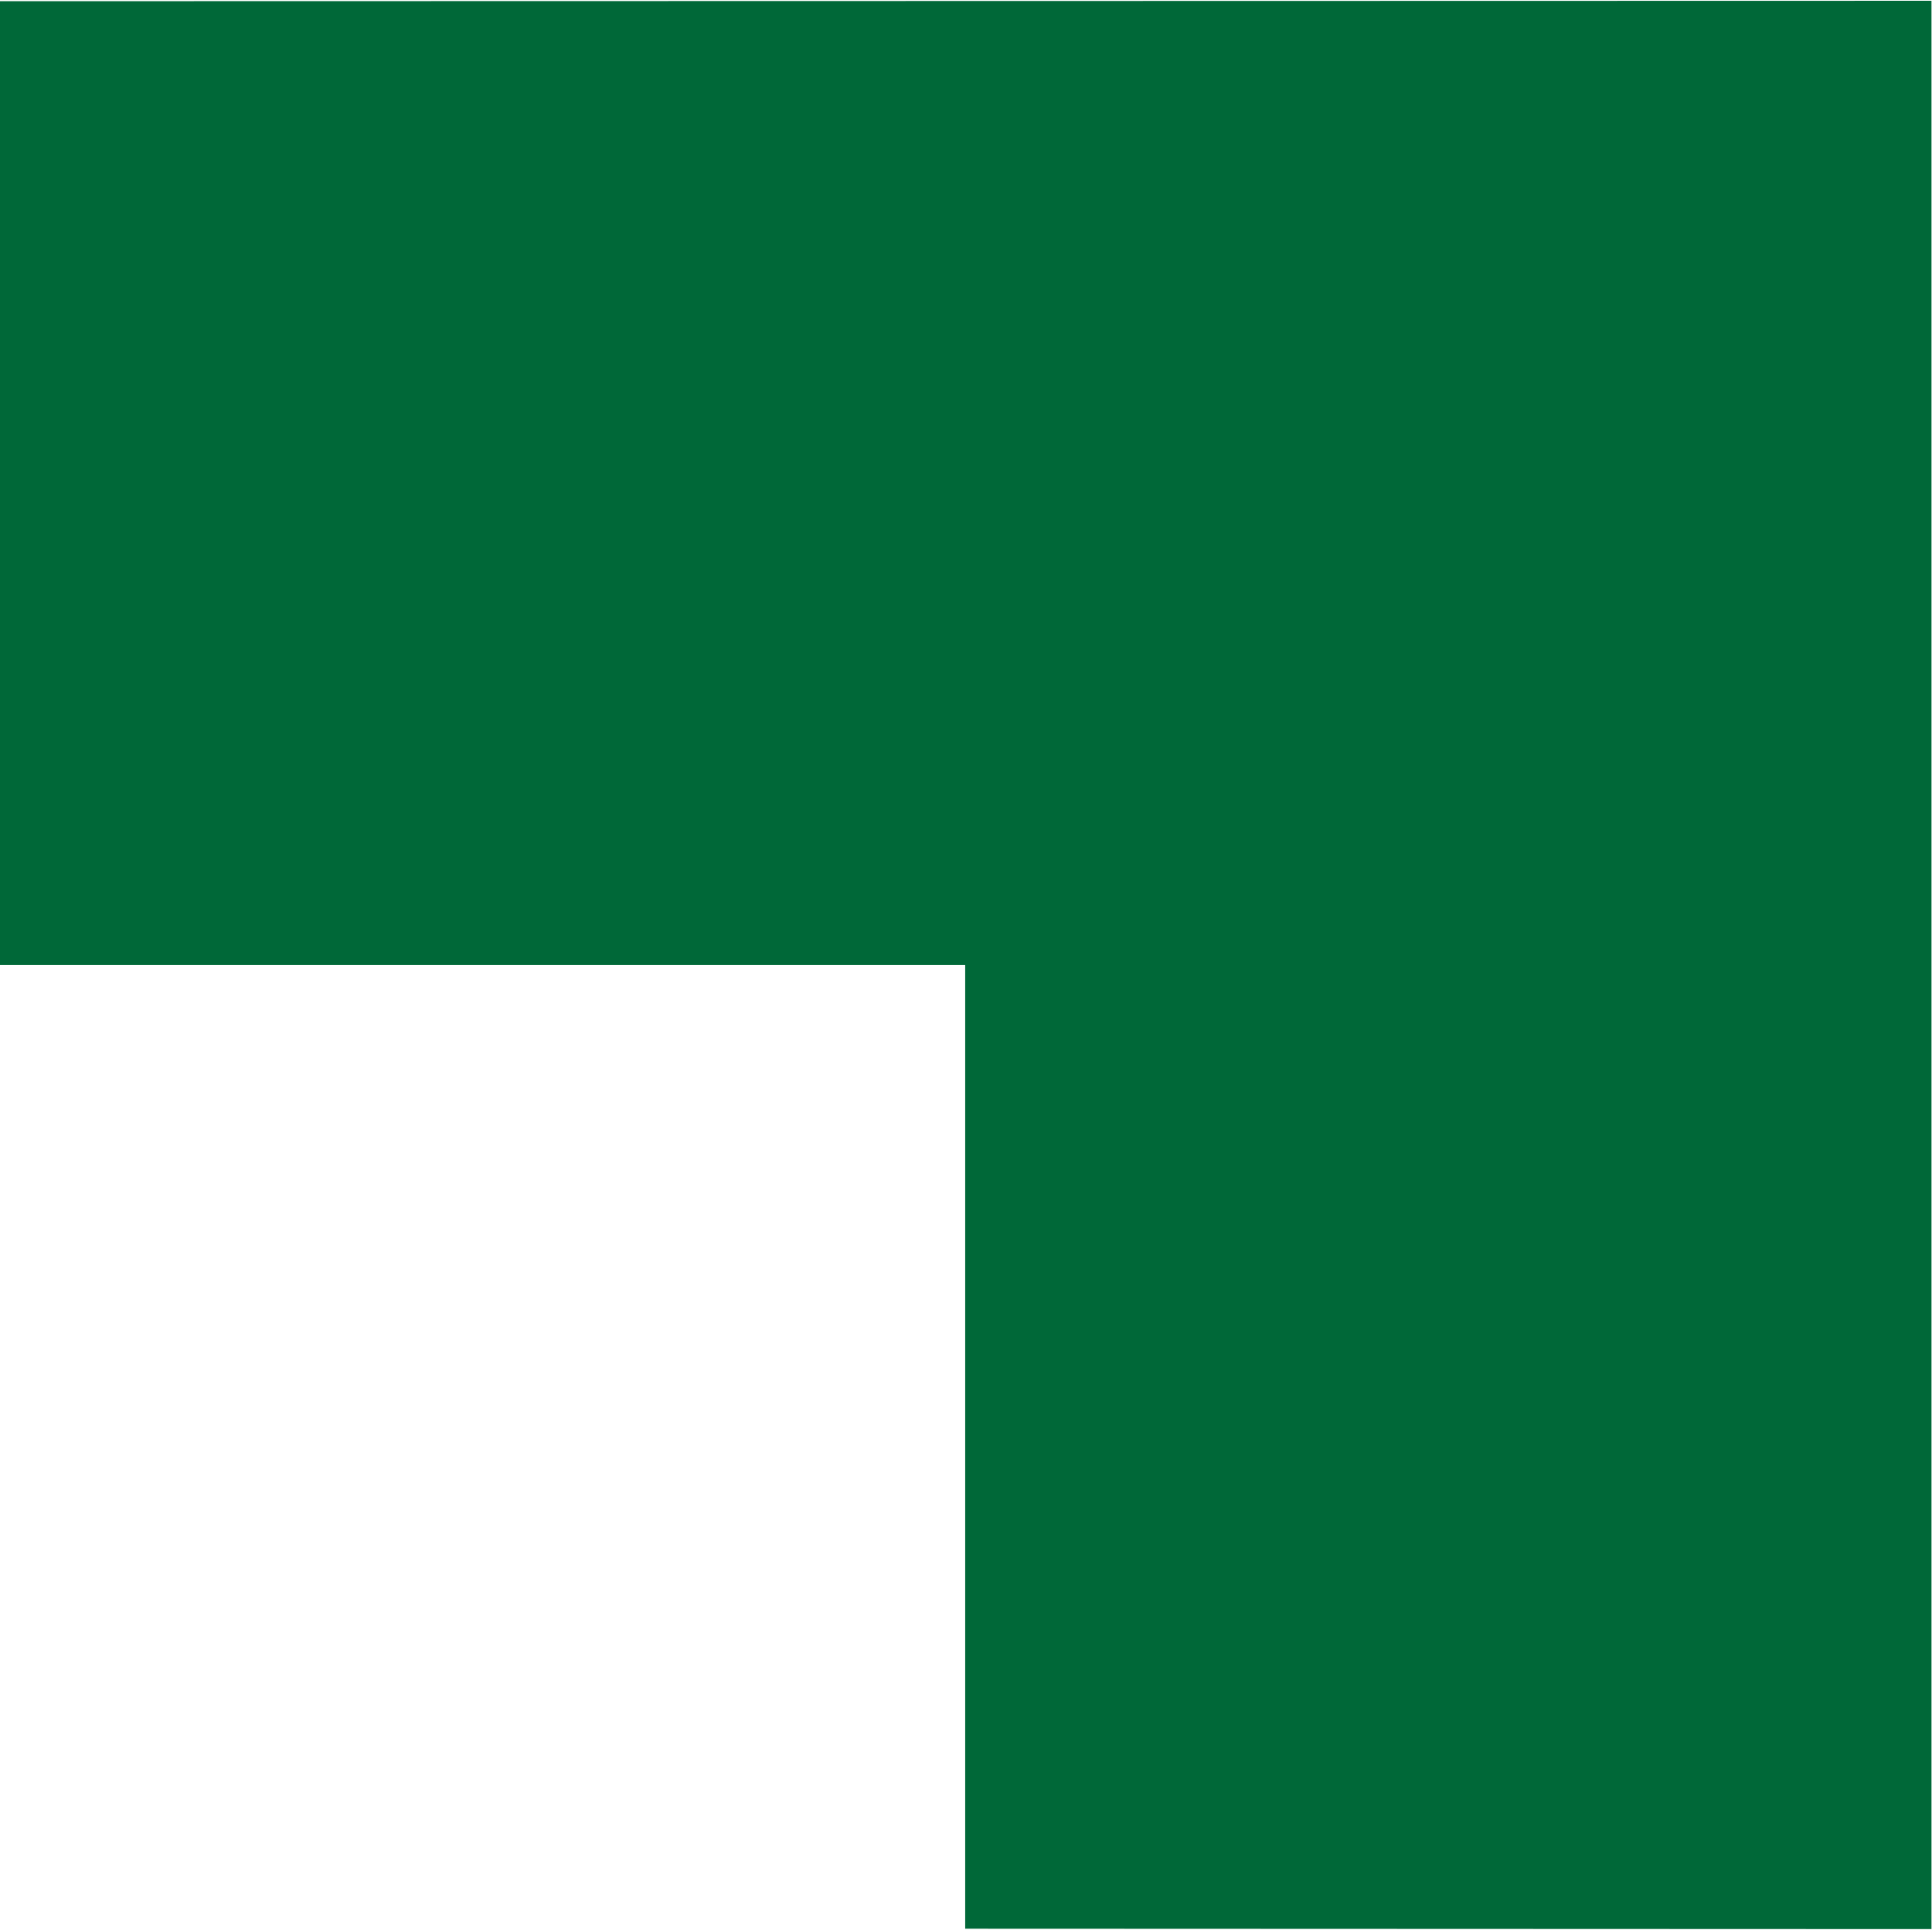
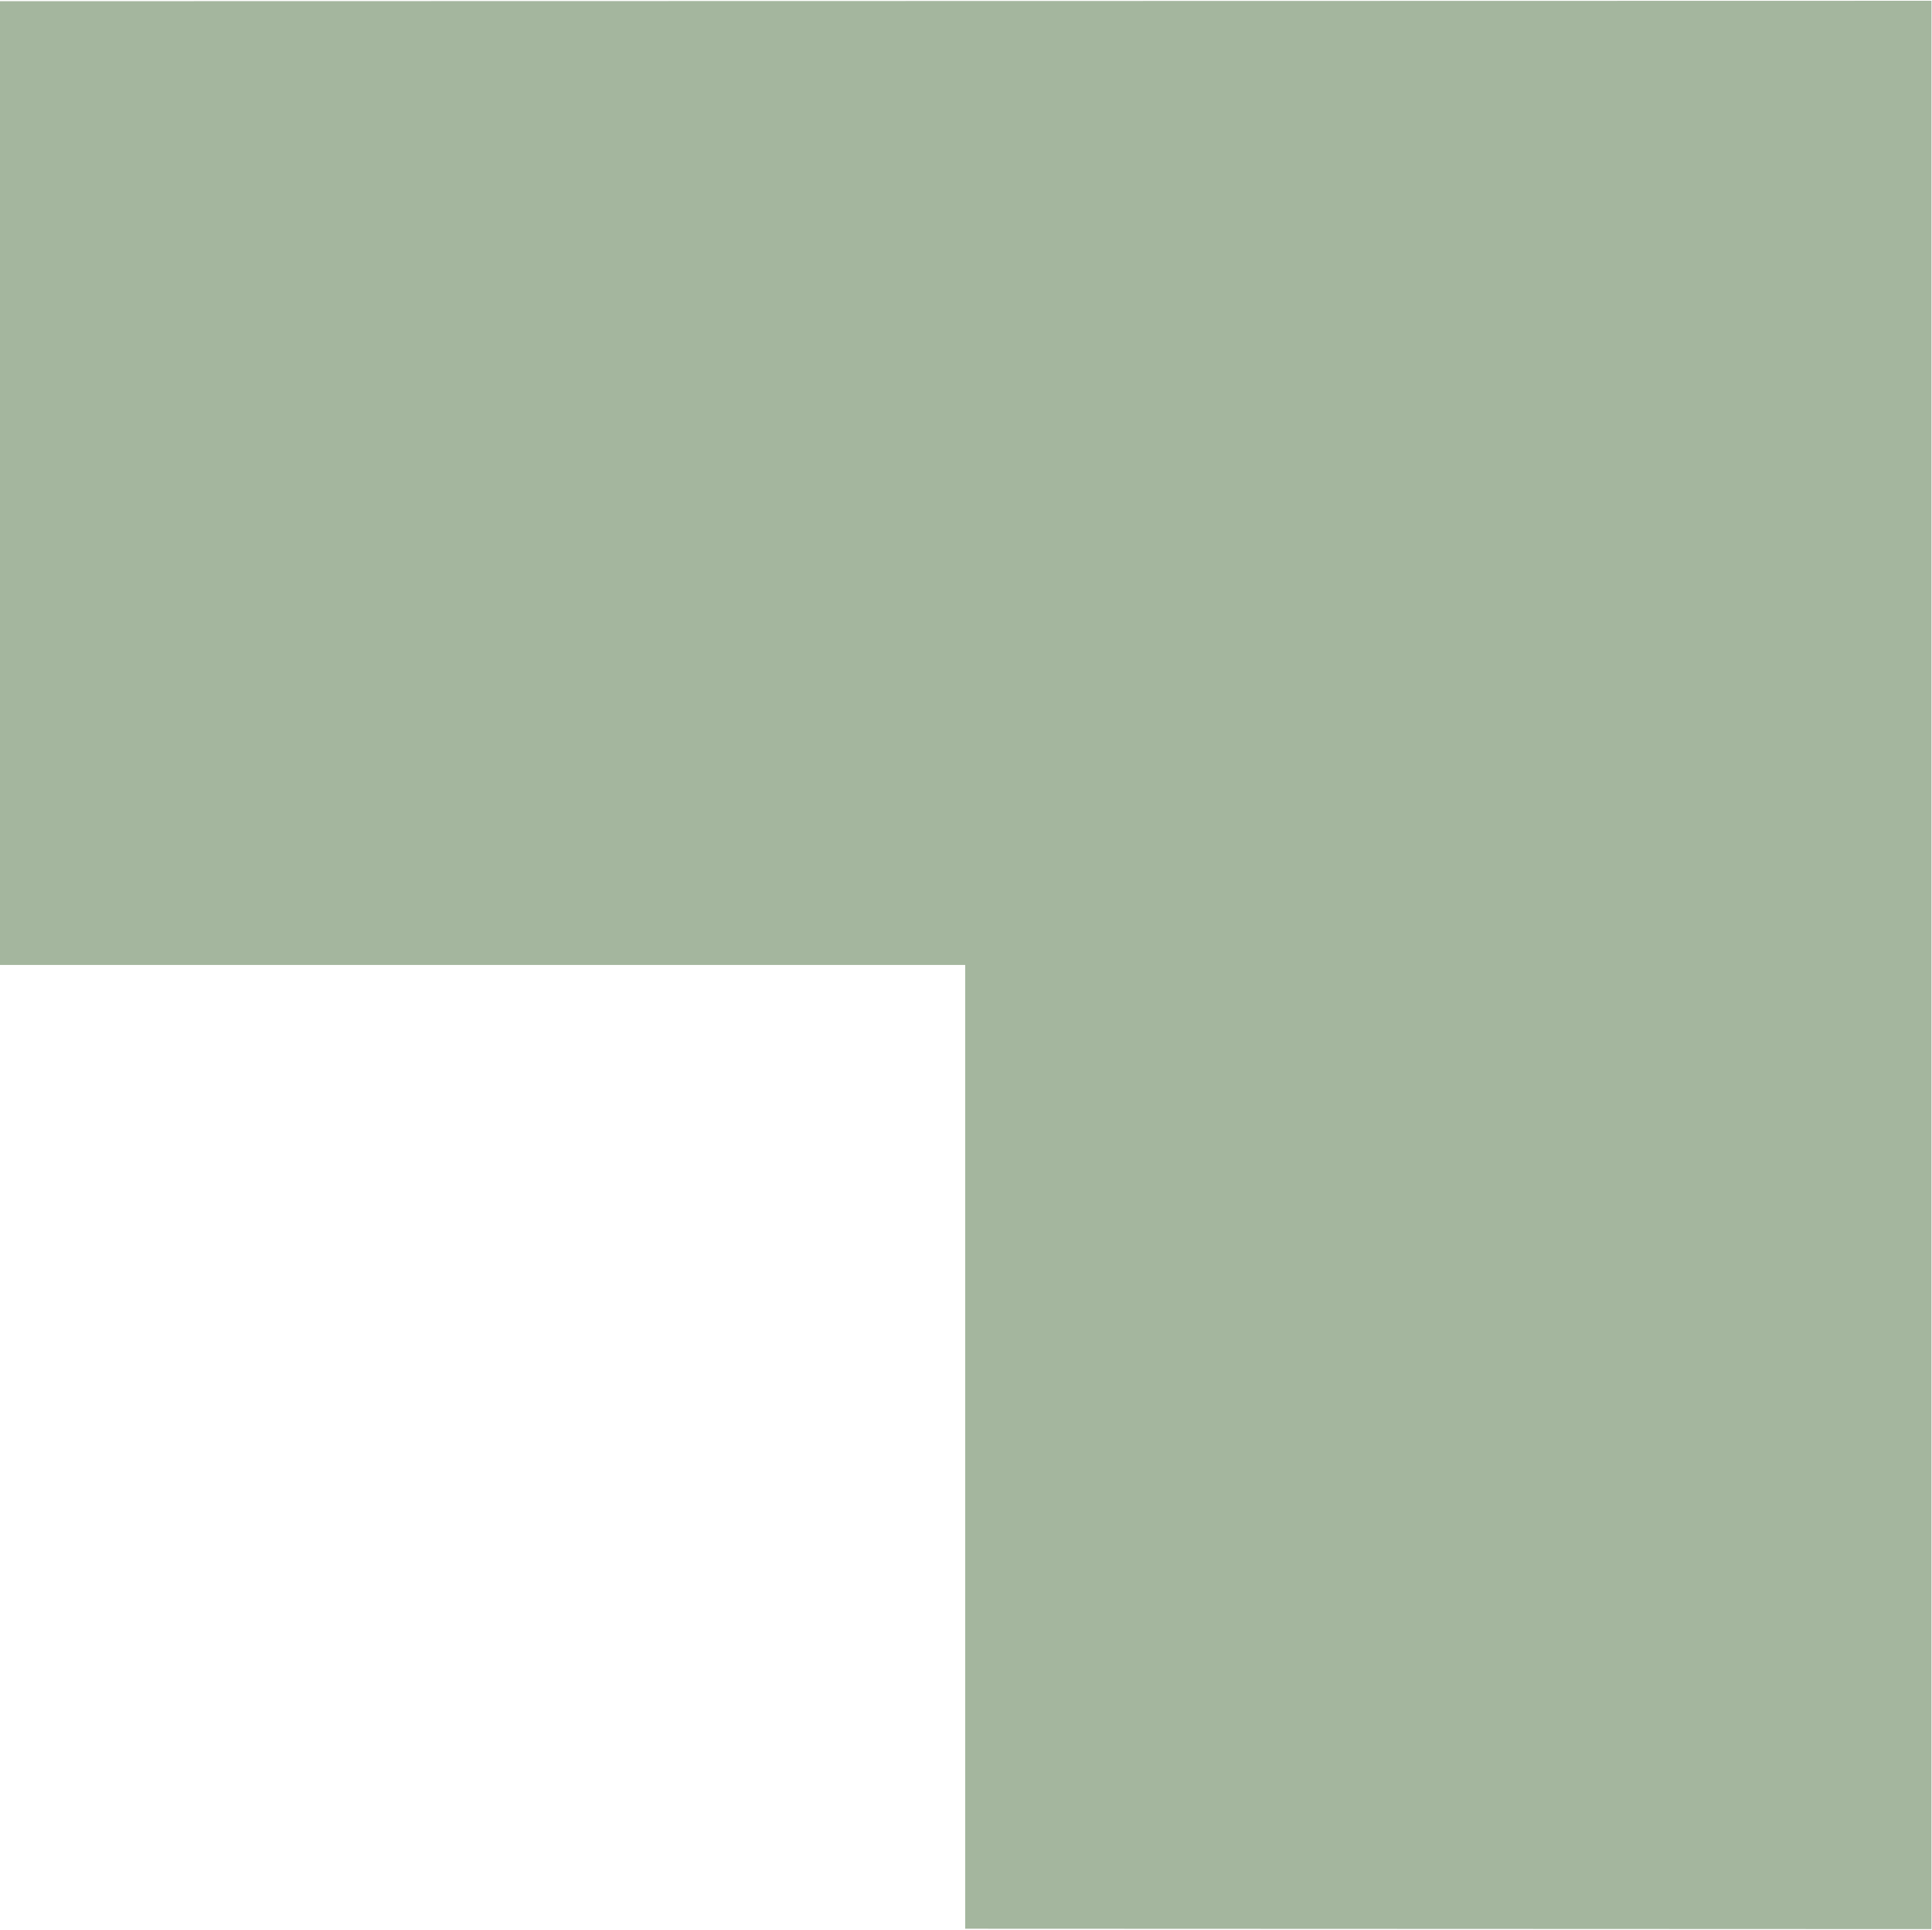
<svg xmlns="http://www.w3.org/2000/svg" width="37.031" height="37" viewBox="0 0 37.031 37">
  <defs>
    <style>
      .cls-1 {
-         fill: #006838;
+         fill: #a4b69e;
        fill-rule: evenodd;
      }
    </style>
  </defs>
  <path id="Shape_5_copy" data-name="Shape 5 copy" class="cls-1" d="M409.021,533.015l-37.034.008V551.5H390.5v18.477l18.521,0.007v-36.97Z" transform="translate(-372 -533)" />
</svg>
